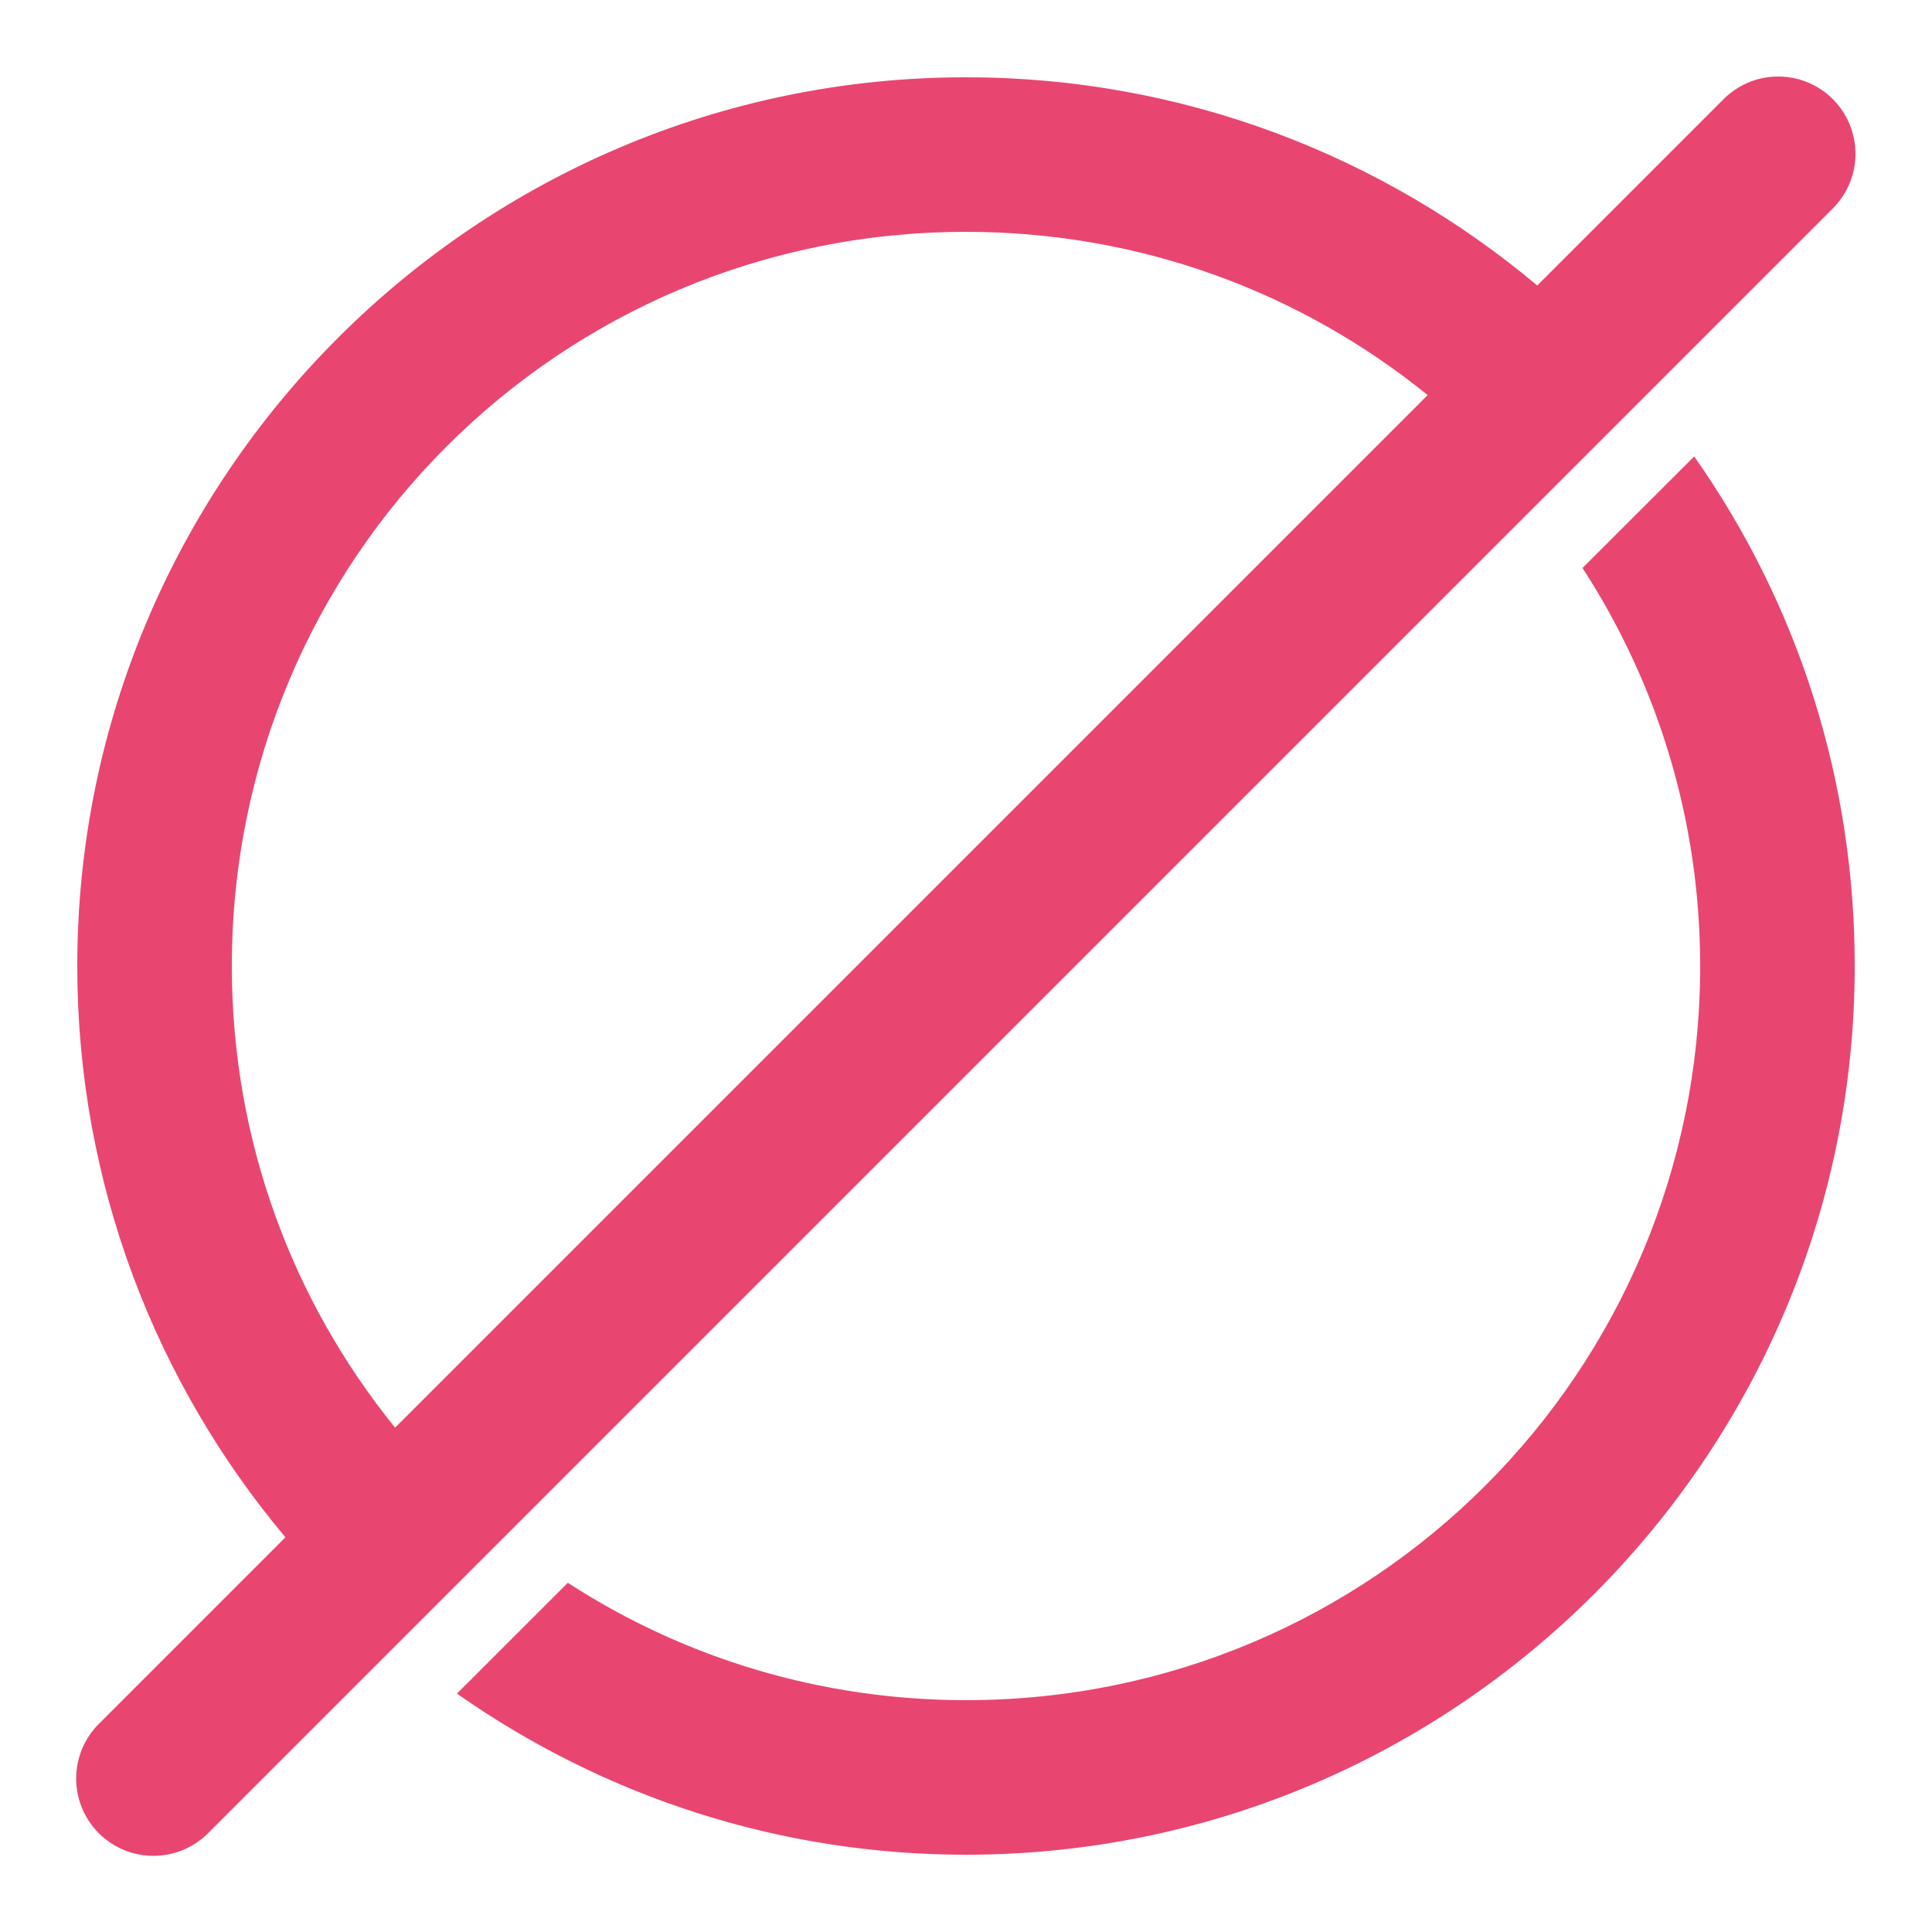
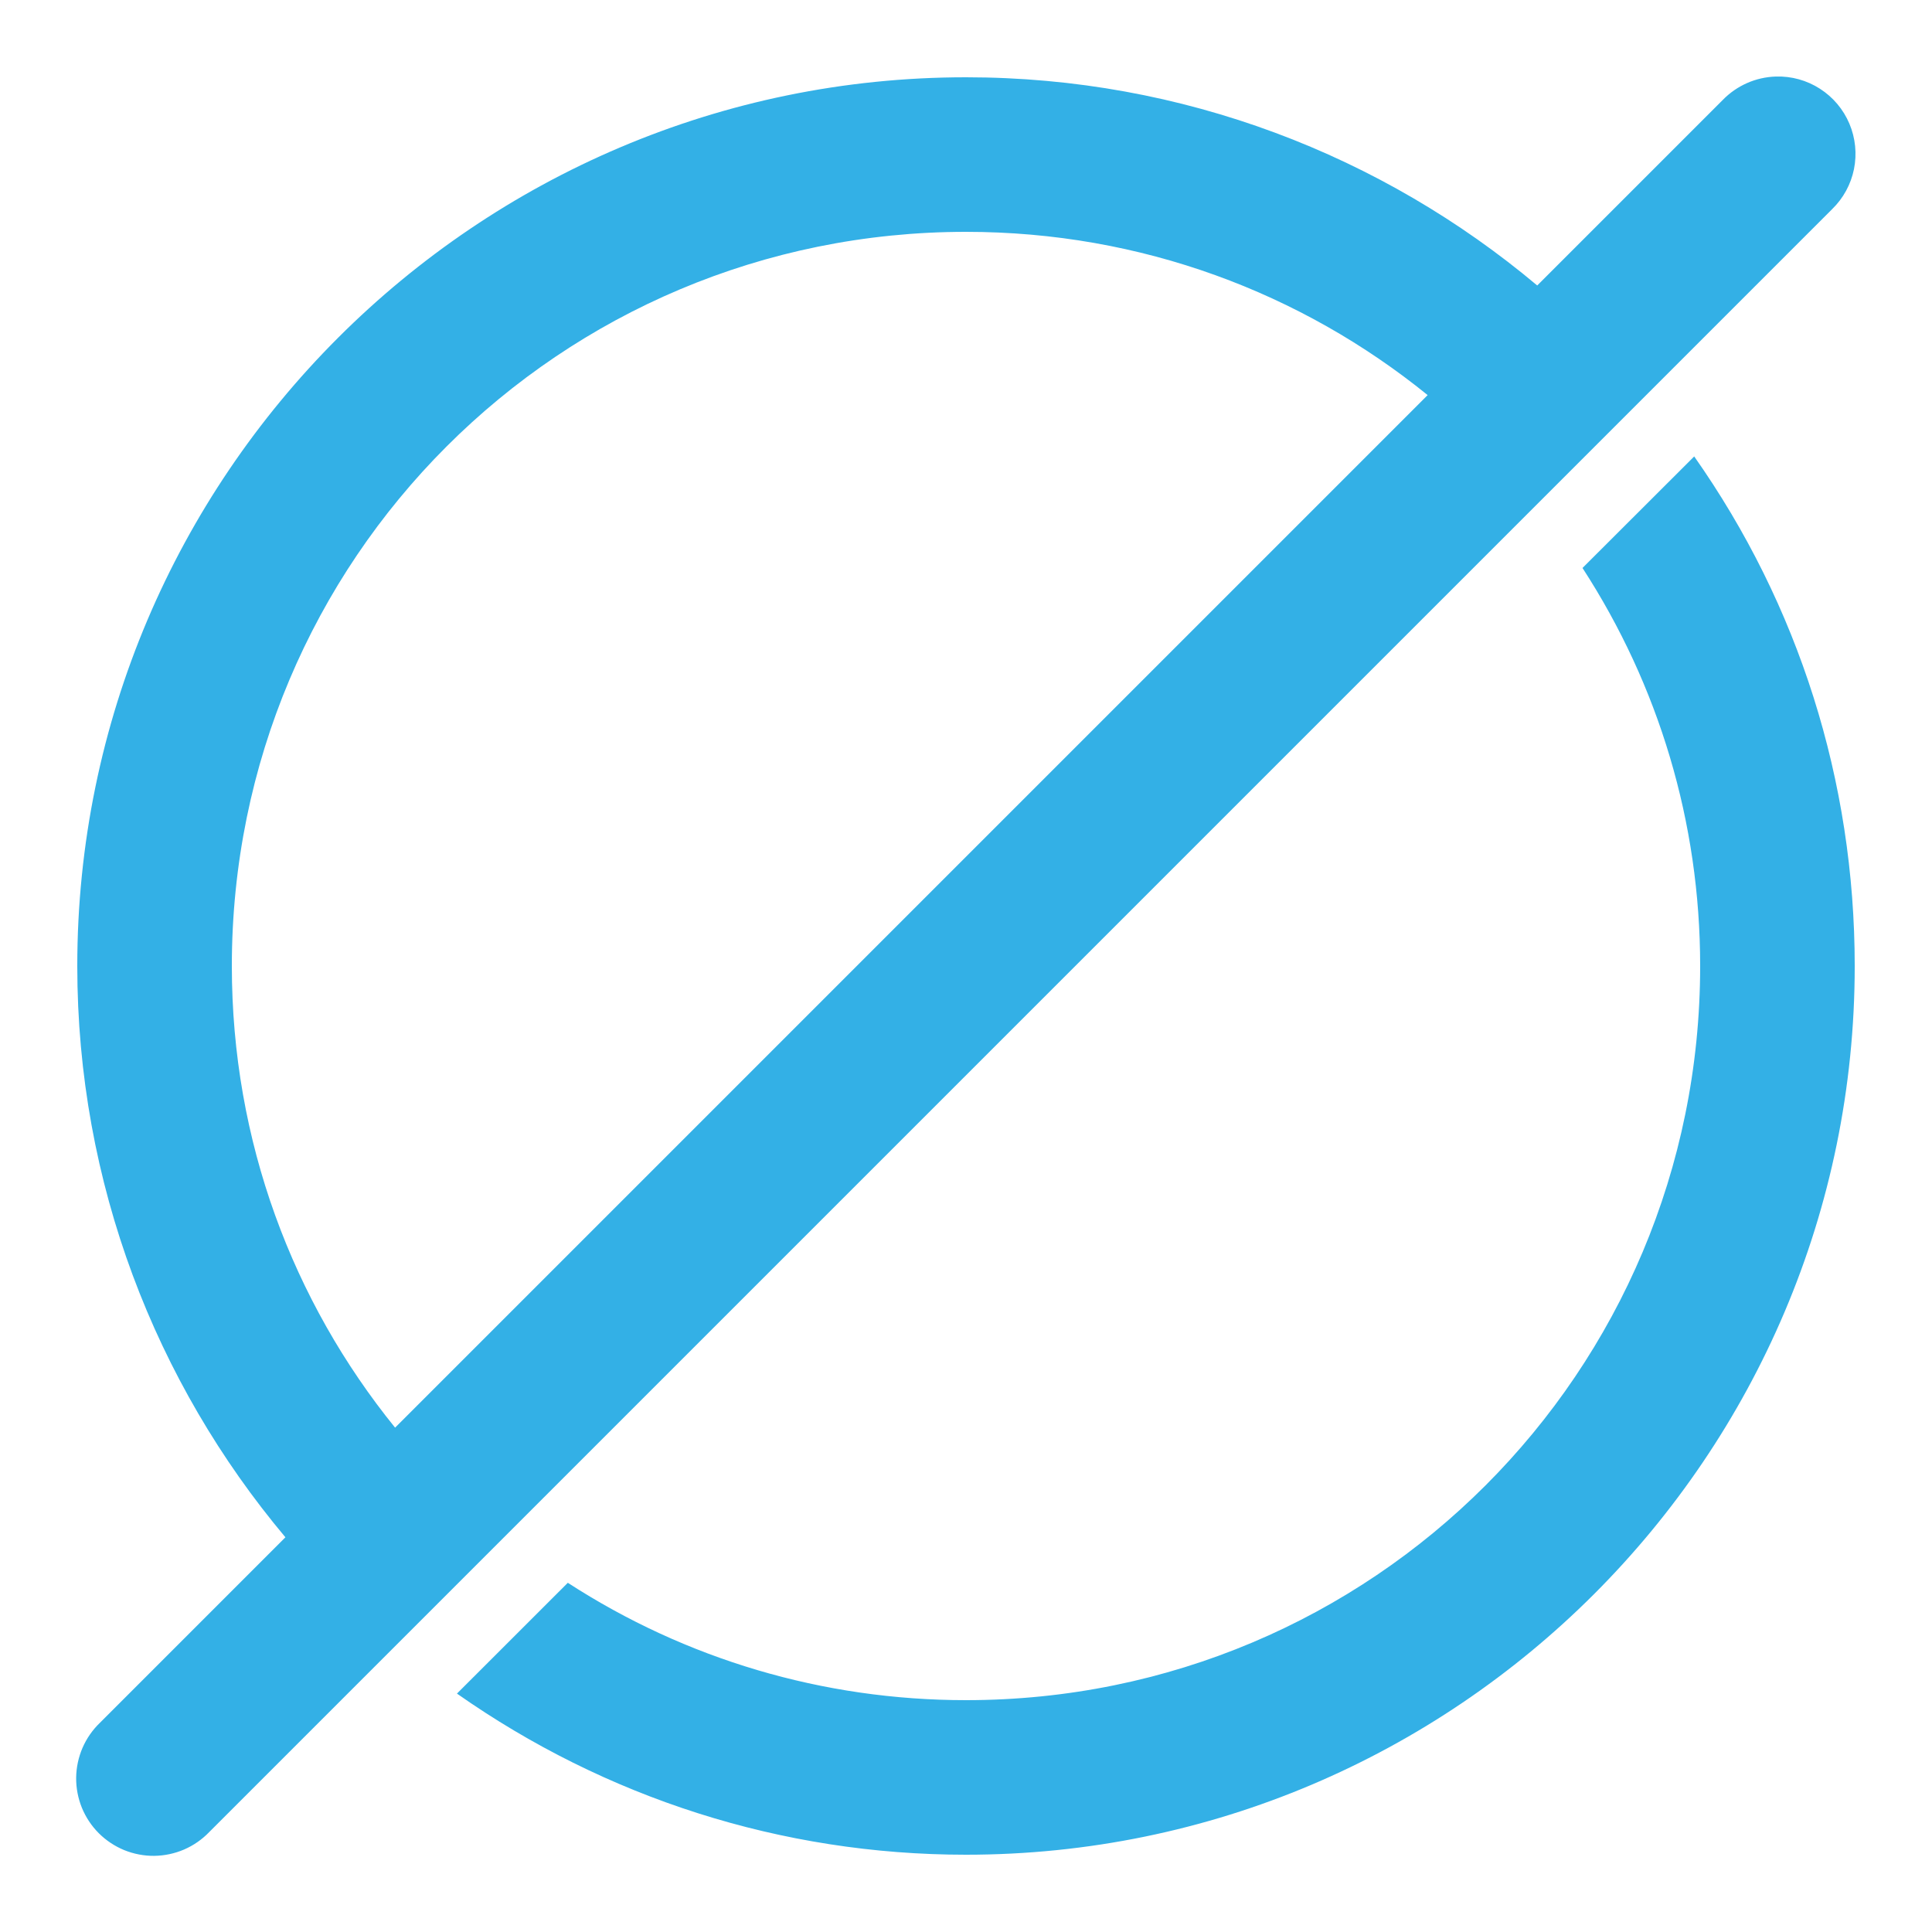
<svg xmlns="http://www.w3.org/2000/svg" width="60" height="60" viewBox="0 0 60 60" fill="none">
-   <path d="M55.153 2.377C54.53 2.395 53.938 2.656 53.503 3.103L47.74 8.866C42.942 4.837 36.745 2.4 30 2.4C14.785 2.4 2.4 14.785 2.4 30C2.4 36.744 4.834 42.943 8.864 47.742L3.103 53.503C2.873 53.724 2.689 53.989 2.562 54.282C2.436 54.575 2.369 54.891 2.365 55.21C2.362 55.529 2.423 55.846 2.543 56.142C2.664 56.437 2.842 56.706 3.068 56.932C3.294 57.157 3.563 57.336 3.858 57.457C4.154 57.577 4.471 57.638 4.79 57.635C5.109 57.631 5.425 57.564 5.718 57.438C6.011 57.311 6.276 57.127 6.497 56.897L56.897 6.497C57.244 6.16 57.481 5.726 57.577 5.252C57.672 4.778 57.623 4.286 57.434 3.84C57.246 3.395 56.927 3.017 56.52 2.756C56.113 2.494 55.637 2.362 55.153 2.377ZM30 7.2C35.445 7.2 40.422 9.097 44.337 12.27L12.27 44.337C9.097 40.421 7.2 35.445 7.2 30C7.2 17.379 17.38 7.2 30 7.2ZM52.615 14.175L49.146 17.639C51.514 21.289 52.8 25.537 52.8 30C52.8 42.62 42.621 52.8 30 52.8C25.55 52.8 21.29 51.524 17.634 49.155L14.191 52.596C18.799 55.83 24.265 57.6 30 57.6C45.215 57.6 57.6 45.215 57.6 30C57.6 24.245 55.852 18.777 52.615 14.175Z" fill="#E84671" />
+   <path d="M55.153 2.377C54.53 2.395 53.938 2.656 53.503 3.103L47.74 8.866C42.942 4.837 36.745 2.4 30 2.4C14.785 2.4 2.4 14.785 2.4 30C2.4 36.744 4.834 42.943 8.864 47.742L3.103 53.503C2.873 53.724 2.689 53.989 2.562 54.282C2.436 54.575 2.369 54.891 2.365 55.21C2.362 55.529 2.423 55.846 2.543 56.142C2.664 56.437 2.842 56.706 3.068 56.932C3.294 57.157 3.563 57.336 3.858 57.457C4.154 57.577 4.471 57.638 4.79 57.635C5.109 57.631 5.425 57.564 5.718 57.438C6.011 57.311 6.276 57.127 6.497 56.897L56.897 6.497C57.244 6.16 57.481 5.726 57.577 5.252C57.672 4.778 57.623 4.286 57.434 3.84C57.246 3.395 56.927 3.017 56.52 2.756C56.113 2.494 55.637 2.362 55.153 2.377ZM30 7.2C35.445 7.2 40.422 9.097 44.337 12.27L12.27 44.337C9.097 40.421 7.2 35.445 7.2 30C7.2 17.379 17.38 7.2 30 7.2ZM52.615 14.175L49.146 17.639C51.514 21.289 52.8 25.537 52.8 30C52.8 42.62 42.621 52.8 30 52.8C25.55 52.8 21.29 51.524 17.634 49.155L14.191 52.596C18.799 55.83 24.265 57.6 30 57.6C45.215 57.6 57.6 45.215 57.6 30C57.6 24.245 55.852 18.777 52.615 14.175Z" fill="#33b0e6" />
</svg>
